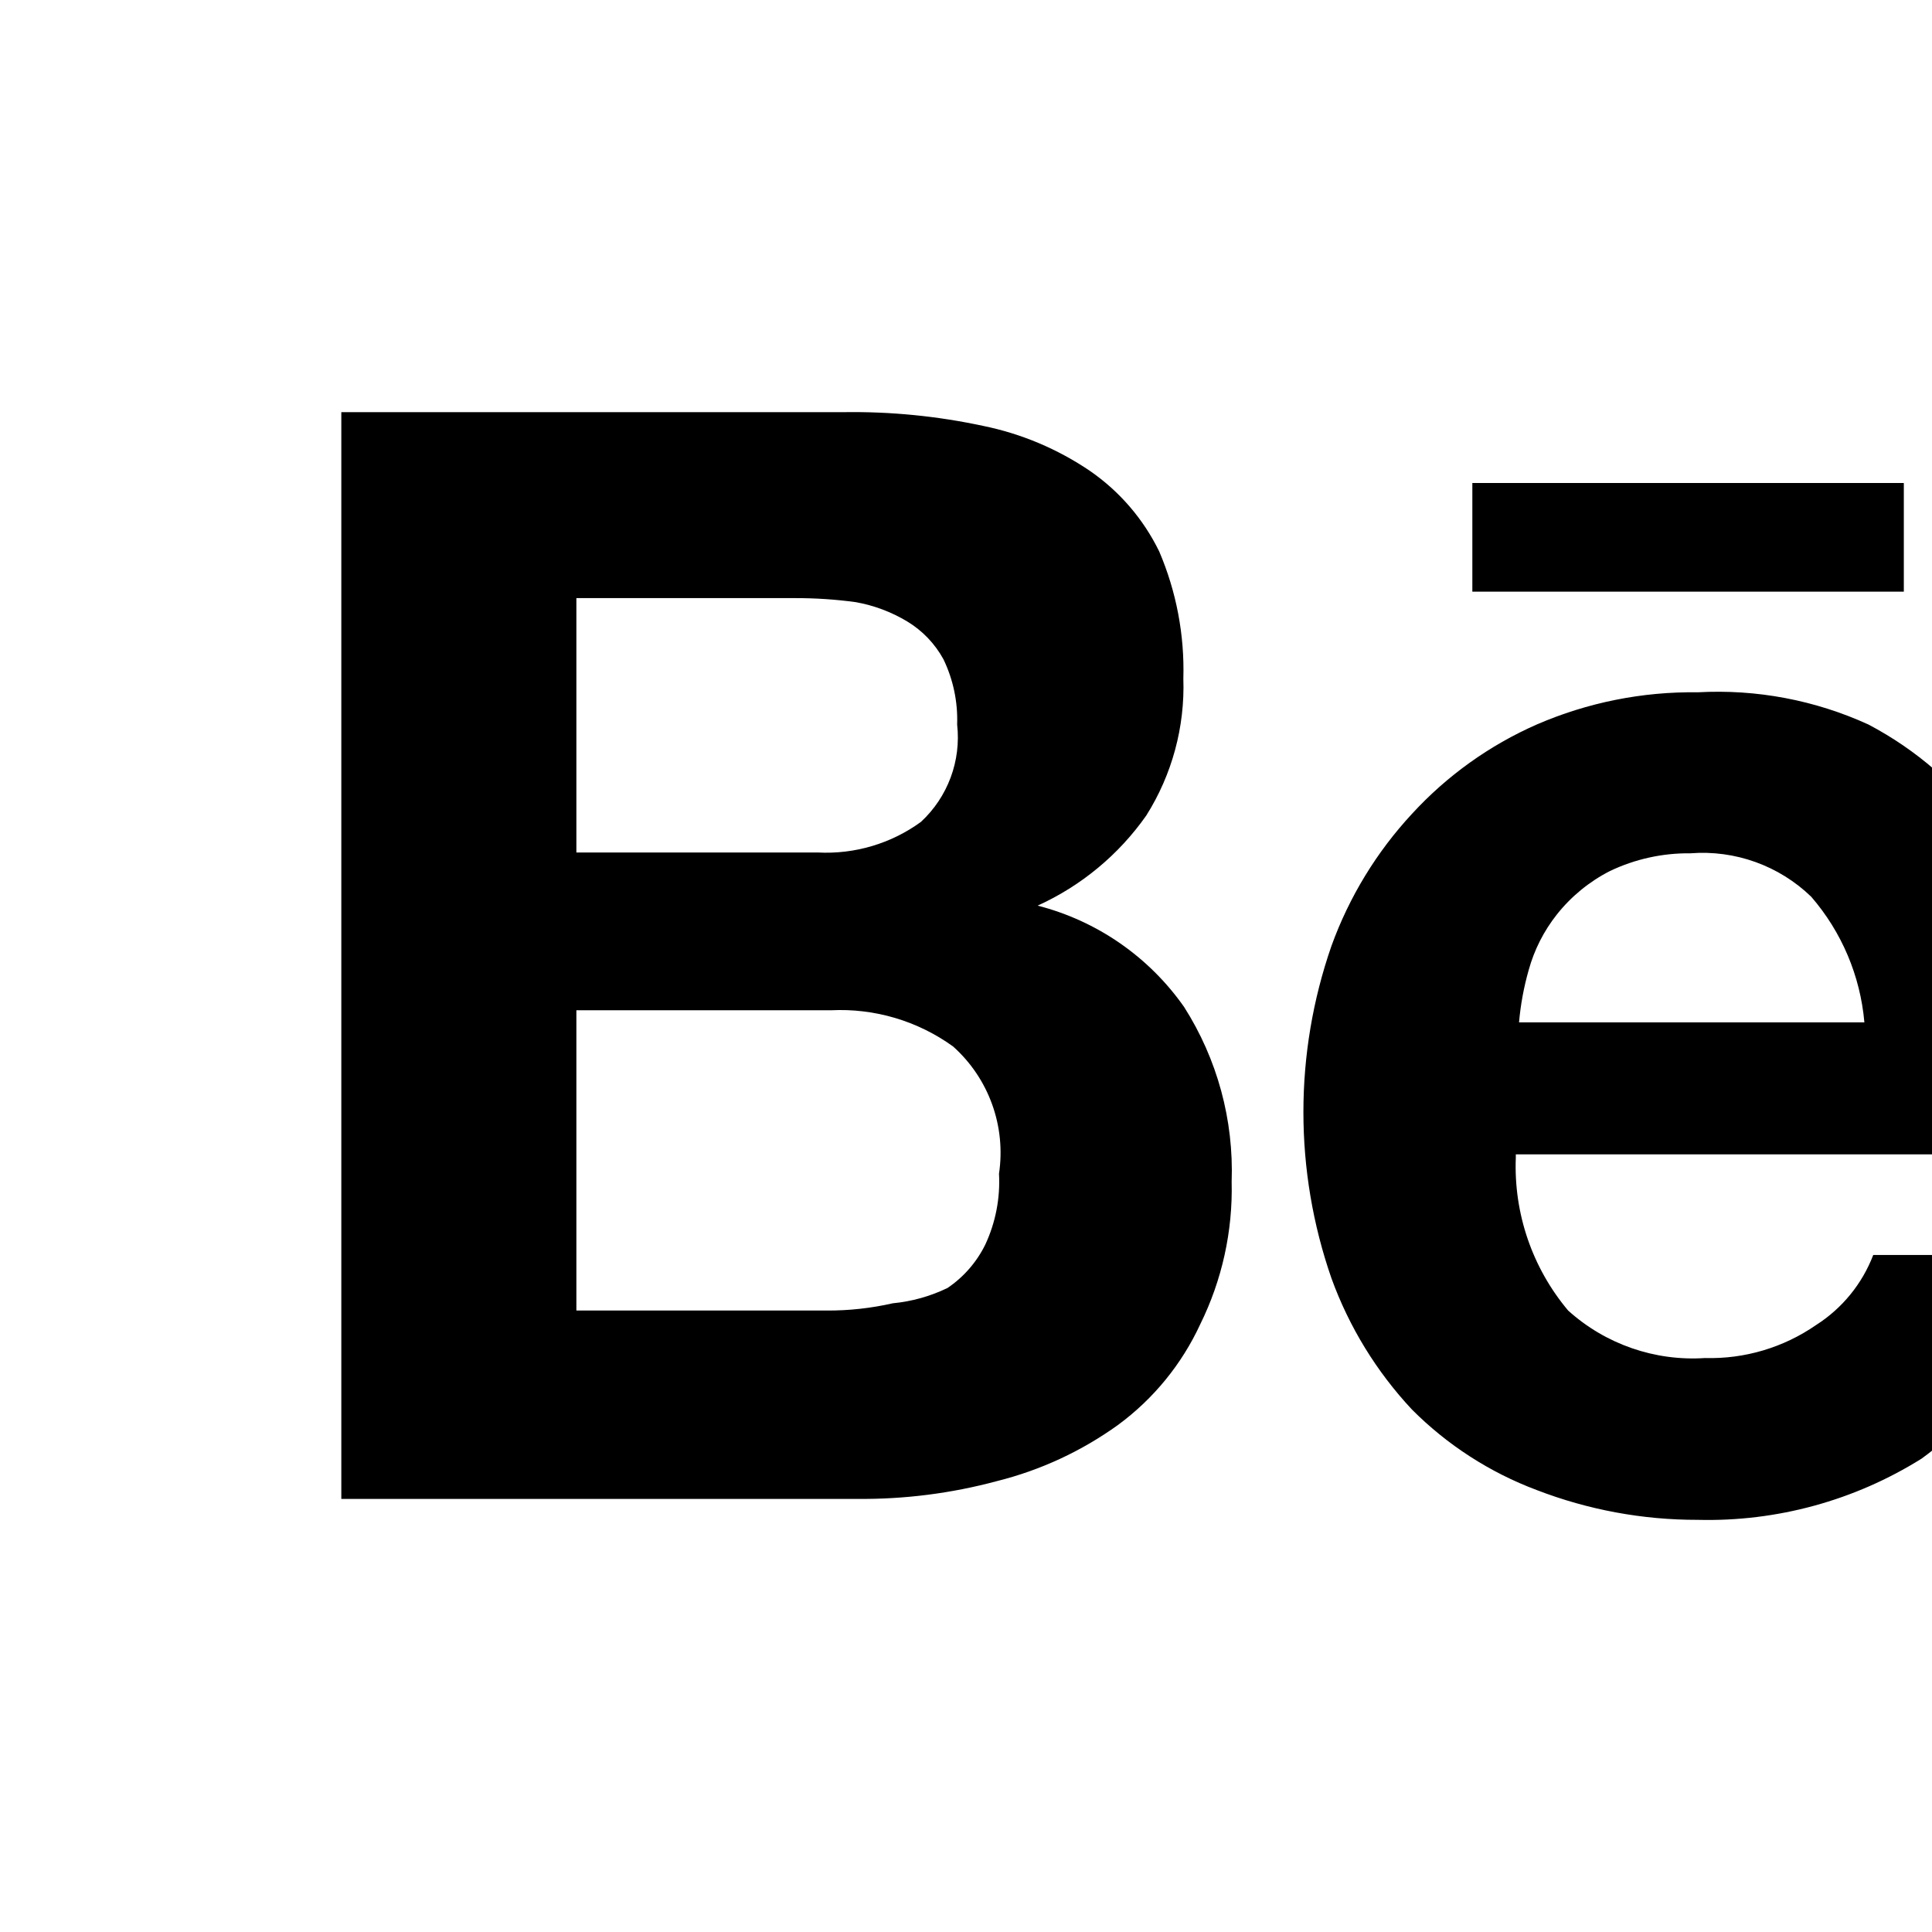
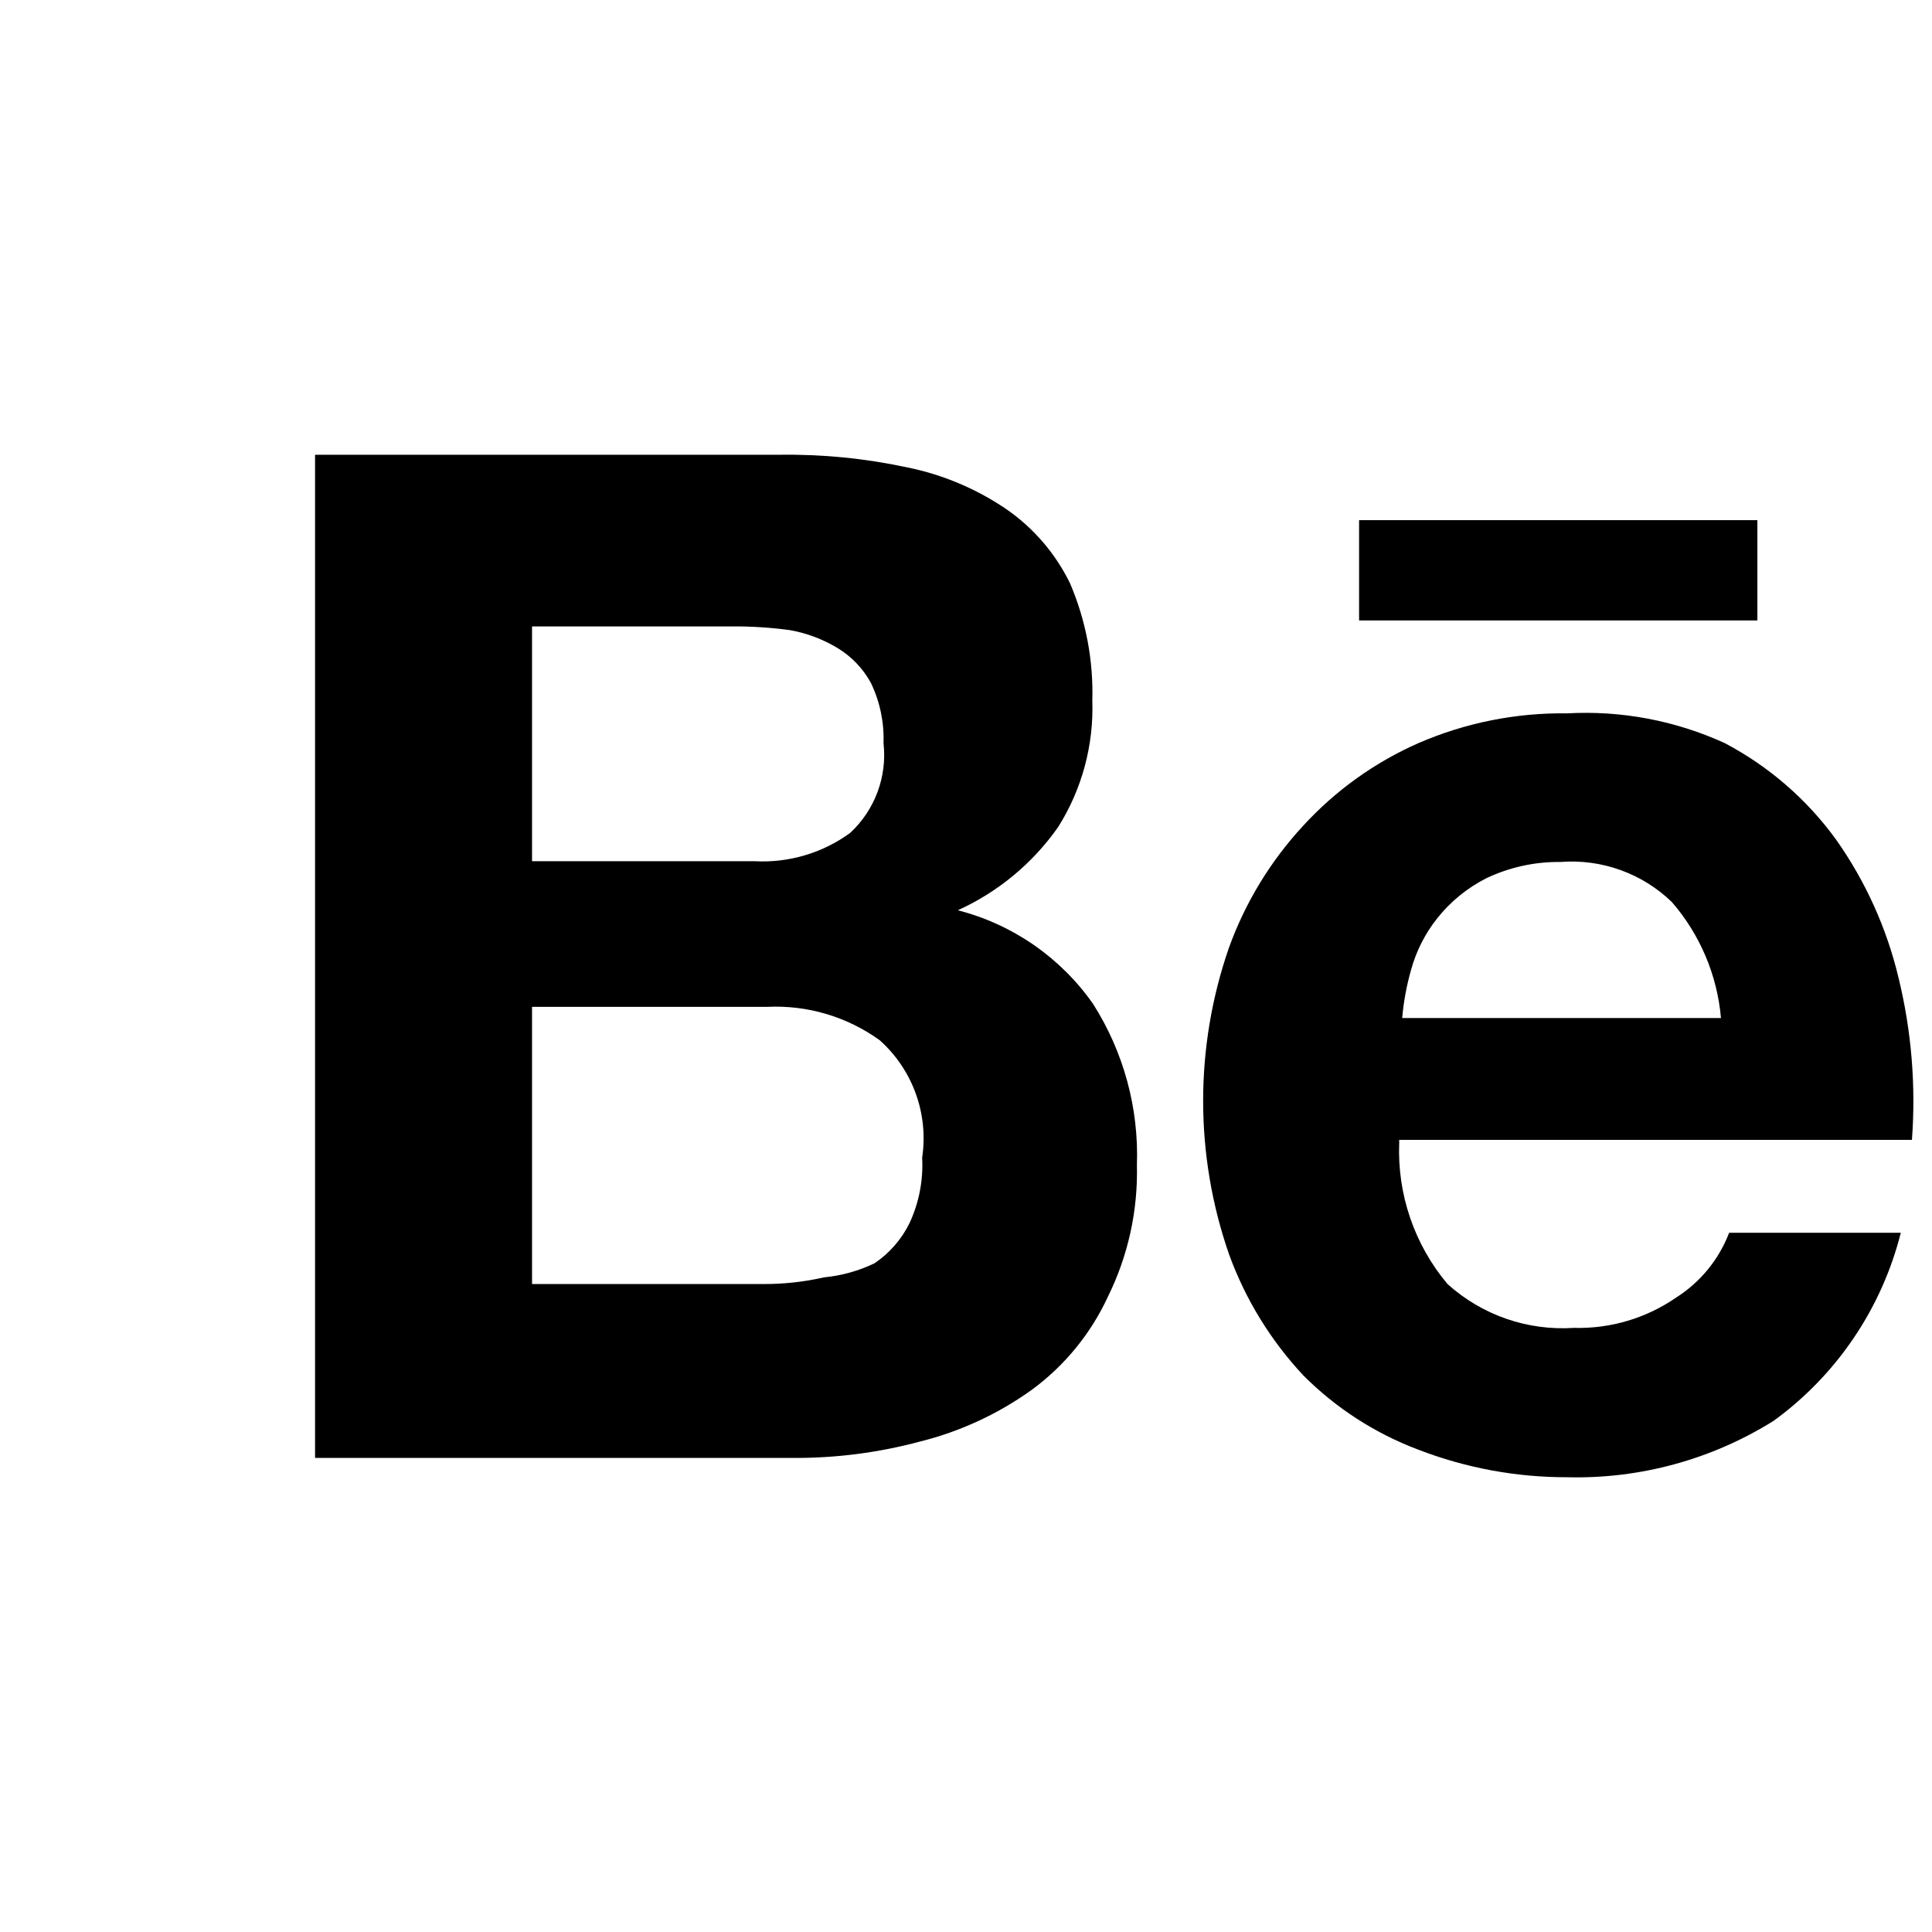
- <svg xmlns="http://www.w3.org/2000/svg" width="24" height="24" viewBox="0 0 24 24">
+ <svg xmlns="http://www.w3.org/2000/svg" width="24" height="24" viewBox="0 0 26 24">
  <path id="path-1" d="M18.83,14.38a2.78,2.78,0,0,0,.65,1.9,2.31,2.31,0,0,0,1.7.59,2.31,2.31,0,0,0,1.38-.41,1.79,1.79,0,0,0,.71-0.87h2.31a4.48,4.48,0,0,1-1.71,2.53,5,5,0,0,1-2.78.76,5.53,5.53,0,0,1-2-.37,4.34,4.34,0,0,1-1.55-1,4.77,4.77,0,0,1-1-1.63,6.29,6.29,0,0,1,0-4.13,4.83,4.83,0,0,1,1-1.64A4.64,4.64,0,0,1,19.09,9a4.86,4.86,0,0,1,2-.4A4.5,4.5,0,0,1,23.21,9a4.36,4.36,0,0,1,1.5,1.3,5.39,5.39,0,0,1,.84,1.86,7,7,0,0,1,.18,2.18h-6.9Zm3.67-3.24A1.94,1.94,0,0,0,21,10.6a2.26,2.26,0,0,0-1,.22,2,2,0,0,0-.66.54,1.94,1.94,0,0,0-.35.69,3.47,3.47,0,0,0-.12.65h4.29A2.75,2.75,0,0,0,22.5,11.14ZM18.29,6h5.36V7.35H18.29V6ZM13.89,17.7a4.4,4.4,0,0,1-1.51.7,6.44,6.44,0,0,1-1.73.22H4.24V5.12h6.24a7.7,7.7,0,0,1,1.73.17,3.67,3.67,0,0,1,1.33.56,2.6,2.6,0,0,1,.86,1,3.74,3.74,0,0,1,.3,1.58,3,3,0,0,1-.46,1.7,3.33,3.33,0,0,1-1.35,1.12,3.19,3.19,0,0,1,1.82,1.26,3.79,3.79,0,0,1,.59,2.17,3.79,3.79,0,0,1-.39,1.77A3.24,3.24,0,0,1,13.89,17.7ZM11.72,8.19a1.25,1.25,0,0,0-.45-0.47,1.88,1.88,0,0,0-.64-0.24,5.5,5.5,0,0,0-.76-0.05H7.16v3.16h3a2,2,0,0,0,1.28-.38A1.43,1.43,0,0,0,11.89,9,1.73,1.73,0,0,0,11.72,8.19ZM11.84,13a2.39,2.39,0,0,0-1.52-.45H7.16v3.73h3.11a3.61,3.61,0,0,0,.82-0.09A2,2,0,0,0,11.77,16a1.39,1.39,0,0,0,.47-0.54,1.85,1.85,0,0,0,.17-0.88A1.77,1.77,0,0,0,11.84,13Z">
	</path>
</svg>
